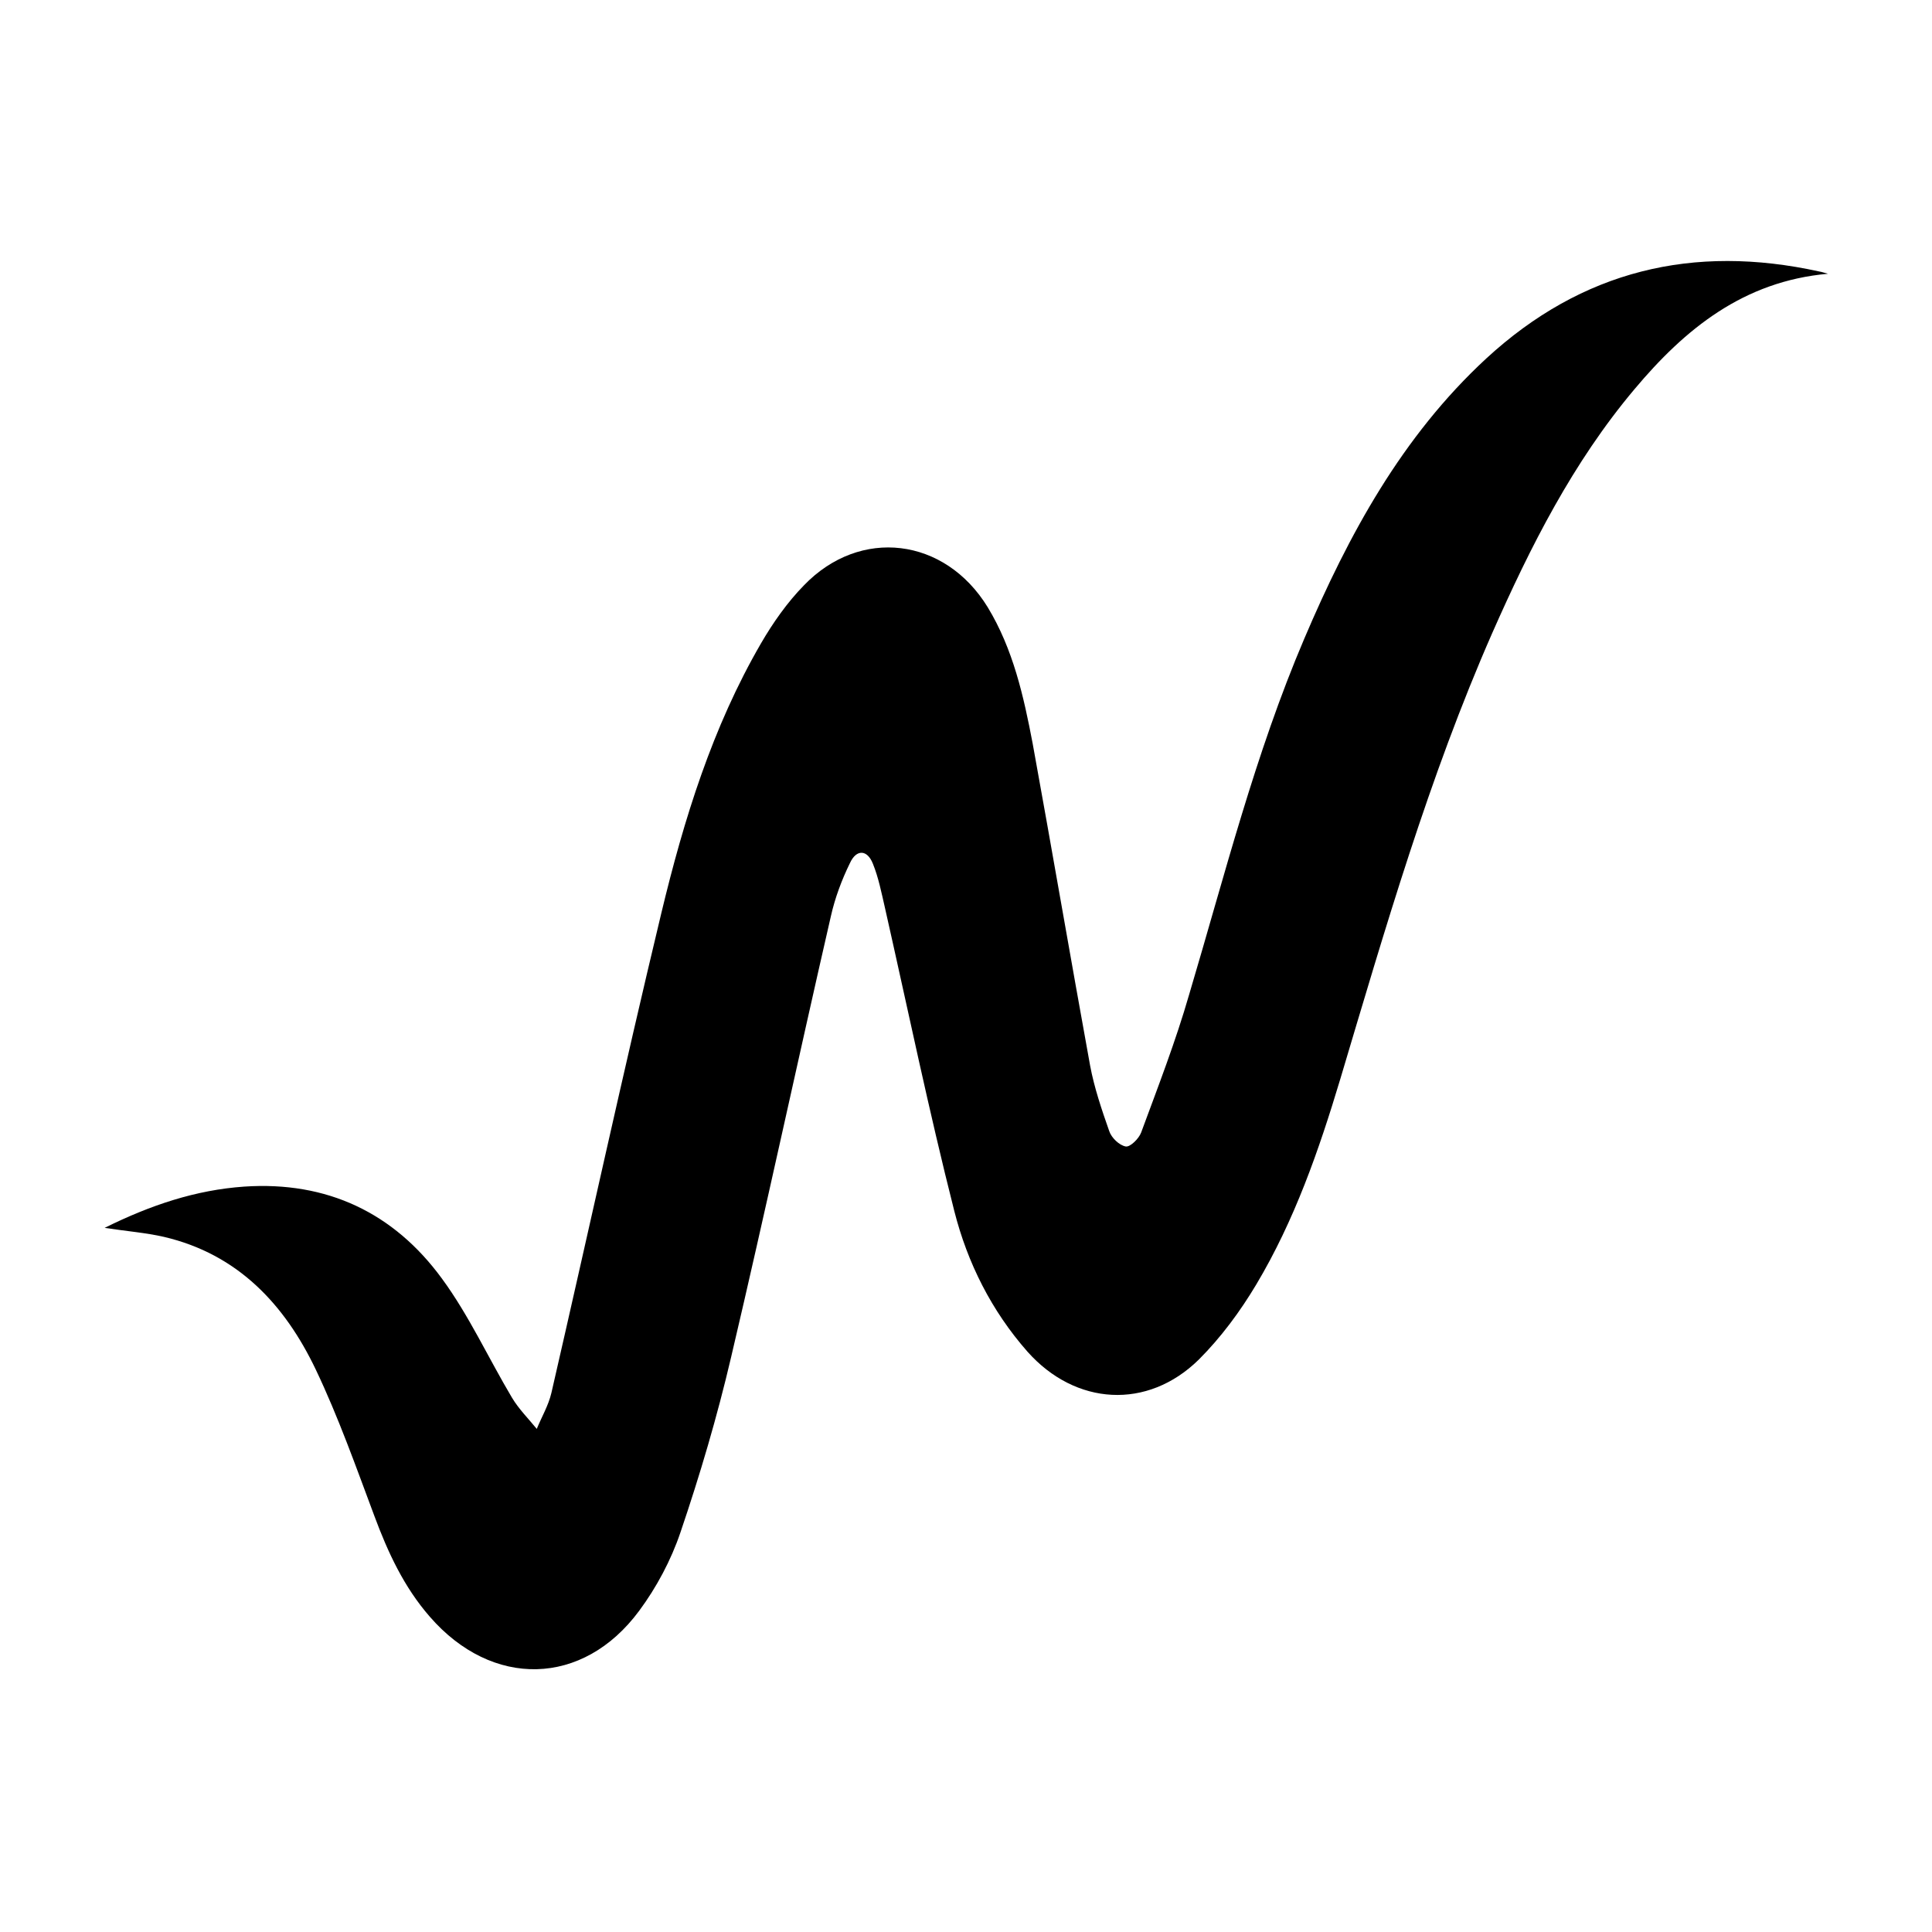
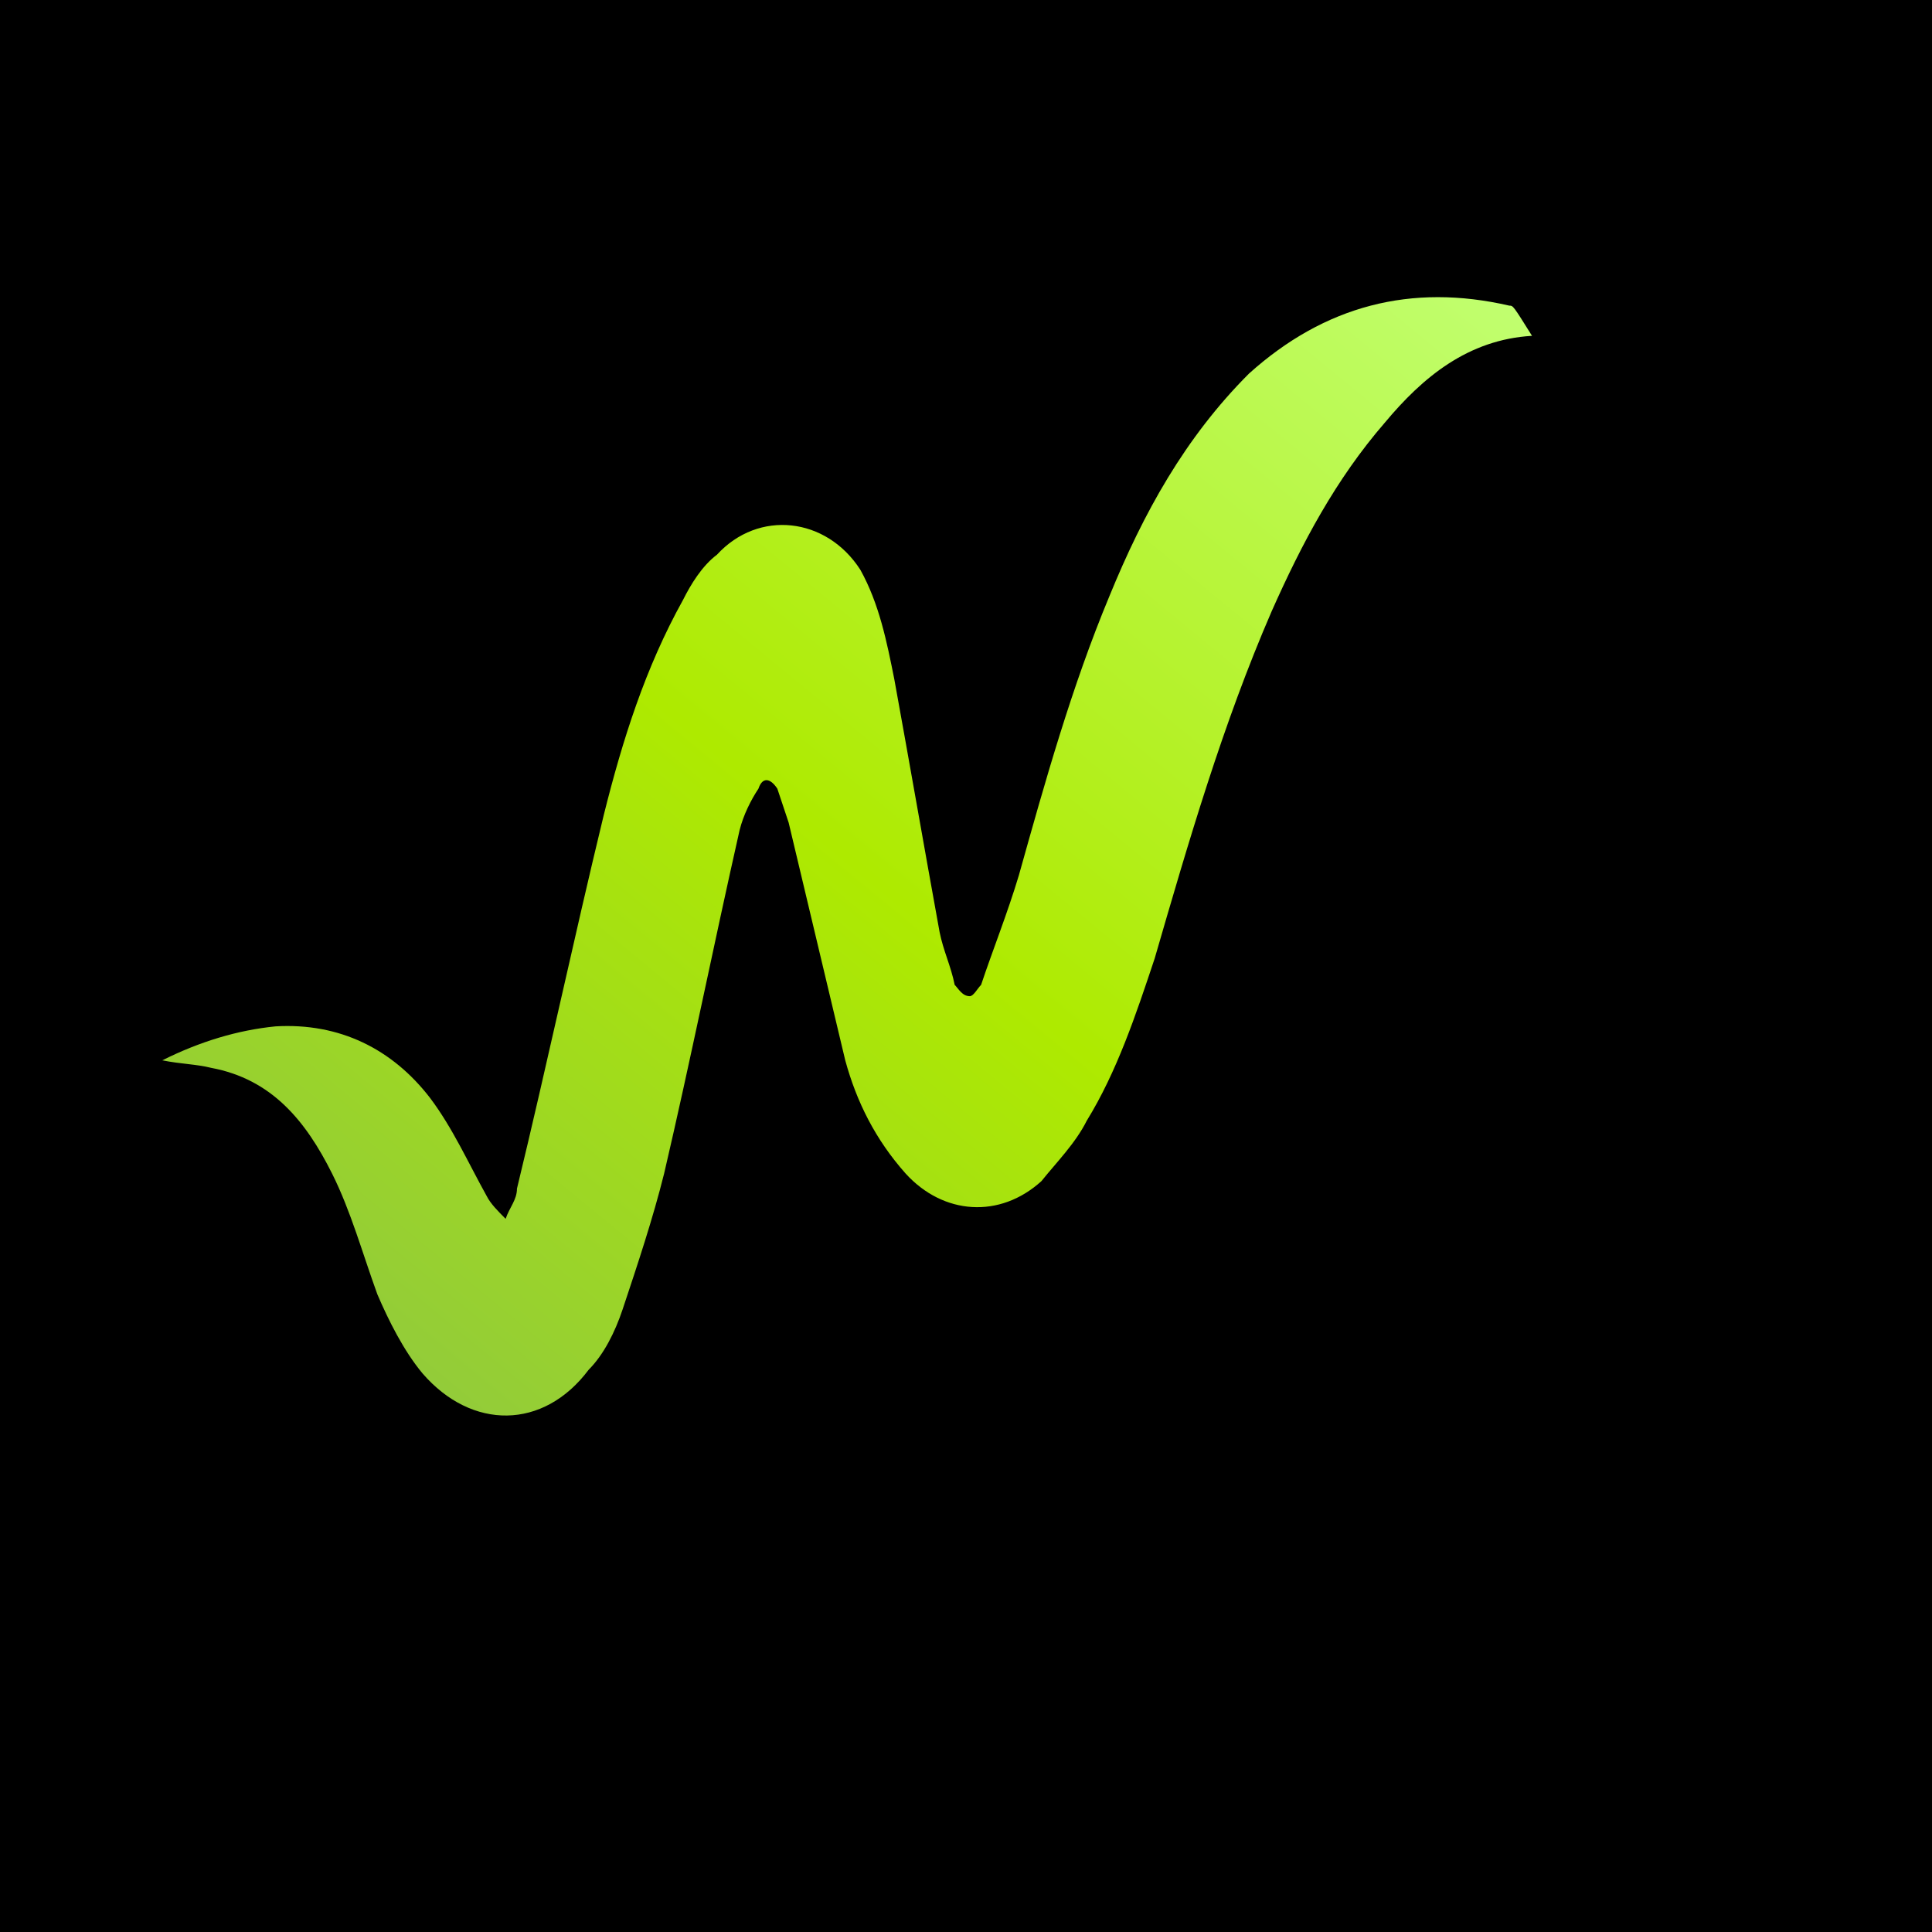
- <svg xmlns="http://www.w3.org/2000/svg" width="500" zoomAndPan="magnify" viewBox="0 0 375 375" height="500" preserveAspectRatio="xMidYMid meet" version="1.0">
+ <svg xmlns="http://www.w3.org/2000/svg" width="512" height="512" viewBox="0 0 512 512">
  <defs>
-     <clipPath id="cb1130c15c">
-       <path d="M 20.309 50 L 354.809 50 L 354.809 324 L 20.309 324 Z M 20.309 50 " clip-rule="nonzero" />
-     </clipPath>
+     <linearGradient id="wGradient" x1="0%" y1="100%" x2="100%" y2="0%">
+       <stop offset="0%" style="stop-color:#8BC34A;stop-opacity:1" />
+       <stop offset="50%" style="stop-color:#AEEA00;stop-opacity:1" />
+       <stop offset="100%" style="stop-color:#C1FF72;stop-opacity:1" />
+     </linearGradient>
  </defs>
-   <g clip-path="url(#cb1130c15c)">
-     <path fill="#000000" d="M 354.809 53.137 C 338.426 54.594 327.066 63.836 317.238 75.559 C 305.297 89.754 297.066 106.059 289.641 122.875 C 277.336 150.902 268.891 180.164 260.152 209.43 C 256 223.262 251.27 236.871 243.84 249.32 C 240.711 254.562 236.996 259.586 232.703 263.879 C 222.727 273.707 208.746 272.836 199.426 262.352 C 192.438 254.418 187.777 245.098 185.227 235.055 C 180.277 215.543 176.199 195.816 171.758 176.16 C 171.102 173.32 170.52 170.336 169.426 167.645 C 168.336 164.879 166.223 164.805 164.984 167.5 C 163.383 170.773 162.074 174.27 161.273 177.836 C 154.719 206.371 148.602 234.98 141.902 263.445 C 139.211 274.945 135.859 286.301 132.074 297.438 C 130.254 302.824 127.414 308.141 124.066 312.652 C 113.145 327.43 95.523 327.723 83.438 313.816 C 78.41 308.066 75.281 301.297 72.66 294.234 C 69.094 284.699 65.668 275.02 61.301 265.848 C 55.258 253.18 46.156 243.426 31.812 240.074 C 28.316 239.273 24.602 238.984 20.309 238.328 C 29.262 233.887 38 230.977 47.395 230.32 C 63.484 229.23 76.445 235.418 85.766 248.156 C 91.008 255.289 94.793 263.59 99.383 271.305 C 100.691 273.488 102.586 275.383 104.188 277.348 C 105.133 275.02 106.445 272.836 107.027 270.359 C 114.164 239.348 120.934 208.191 128.359 177.254 C 132.73 159.055 138.262 141.145 147.73 124.84 C 150.059 120.836 152.824 116.906 156.031 113.629 C 166.953 102.273 183.406 104.312 191.707 117.852 C 196.66 126.004 198.699 135.176 200.445 144.348 C 204.23 165.168 207.801 185.988 211.586 206.809 C 212.387 211.102 213.844 215.398 215.301 219.547 C 215.734 220.859 217.266 222.312 218.504 222.531 C 219.375 222.68 221.051 221.004 221.488 219.84 C 224.766 210.957 228.188 202.148 230.809 193.051 C 237.727 169.828 243.625 146.316 253.16 123.965 C 261.754 103.801 272.094 84.73 288.477 69.586 C 307.043 52.48 328.668 47.312 353.133 52.699 C 353.641 52.773 354.227 52.992 354.809 53.137 Z M 354.809 53.137 " fill-opacity="1" fill-rule="nonzero" />
-   </g>
+   <rect width="512" height="512" fill="#000000" />
+   <path fill="url(#wGradient)" d="M 406 89 C 389 90 377 100 367 112 C 354 127 345 144 337 162 C 324 192 315 223 306 254 C 301 269 296 284 288 297 C 285 303 280 308 276 313 C 265 323 250 322 240 311 C 232 302 227 292 224 281 C 219 260 214 239 209 218 C 208 215 207 212 206 209 C 204 206 202 206 201 209 C 199 212 197 216 196 220 C 189 251 183 281 176 311 C 173 323 169 335 165 347 C 163 353 160 359 156 363 C 144 379 125 379 112 364 C 107 358 103 350 100 343 C 96 332 93 321 88 311 C 81 297 72 286 56 283 C 52 282 48 282 43 281 C 53 276 63 273 73 272 C 90 271 104 278 114 291 C 120 299 124 308 129 317 C 130 319 132 321 134 323 C 135 320 137 318 137 315 C 145 282 152 249 160 216 C 165 196 171 177 181 159 C 183 155 186 150 190 147 C 201 135 219 137 228 151 C 233 160 235 170 237 180 C 241 202 245 225 249 247 C 250 252 252 256 253 261 C 254 262 255 264 257 264 C 258 264 259 262 260 261 C 263 252 267 242 270 232 C 277 207 284 182 294 158 C 303 136 314 116 331 99 C 351 81 374 75 400 81 C 401 81 401 81 406 89 Z" />
</svg>
